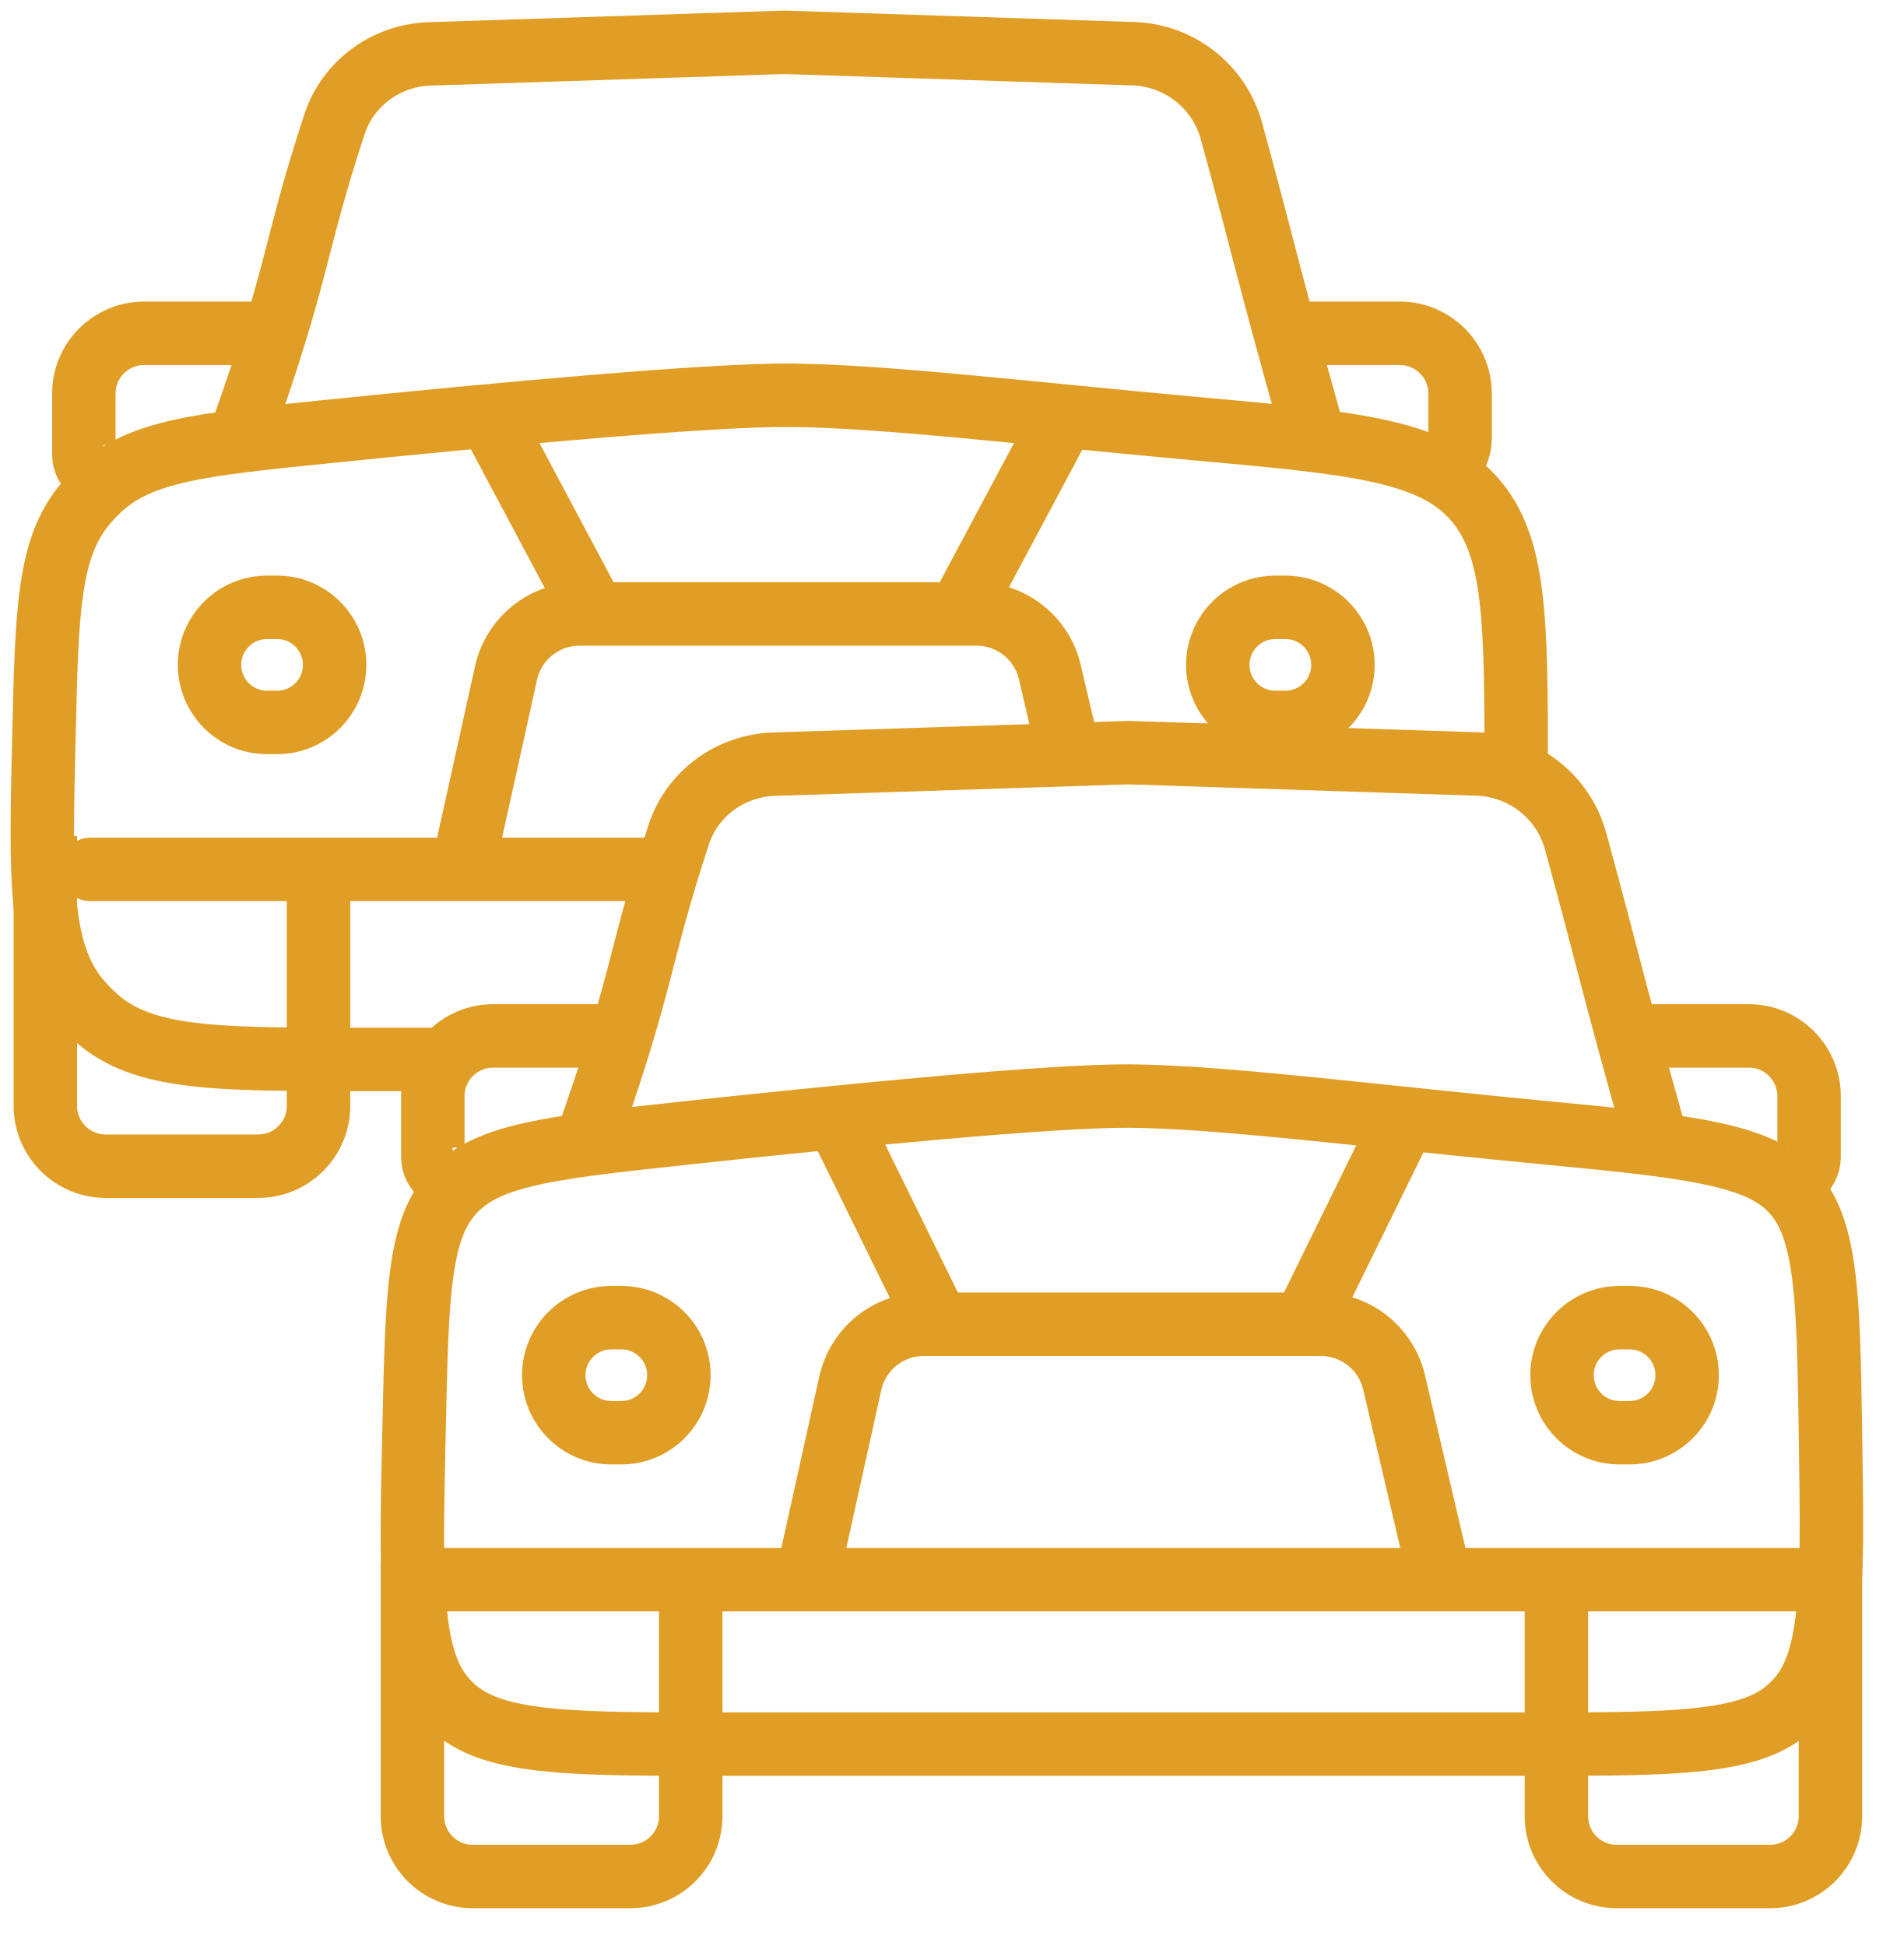
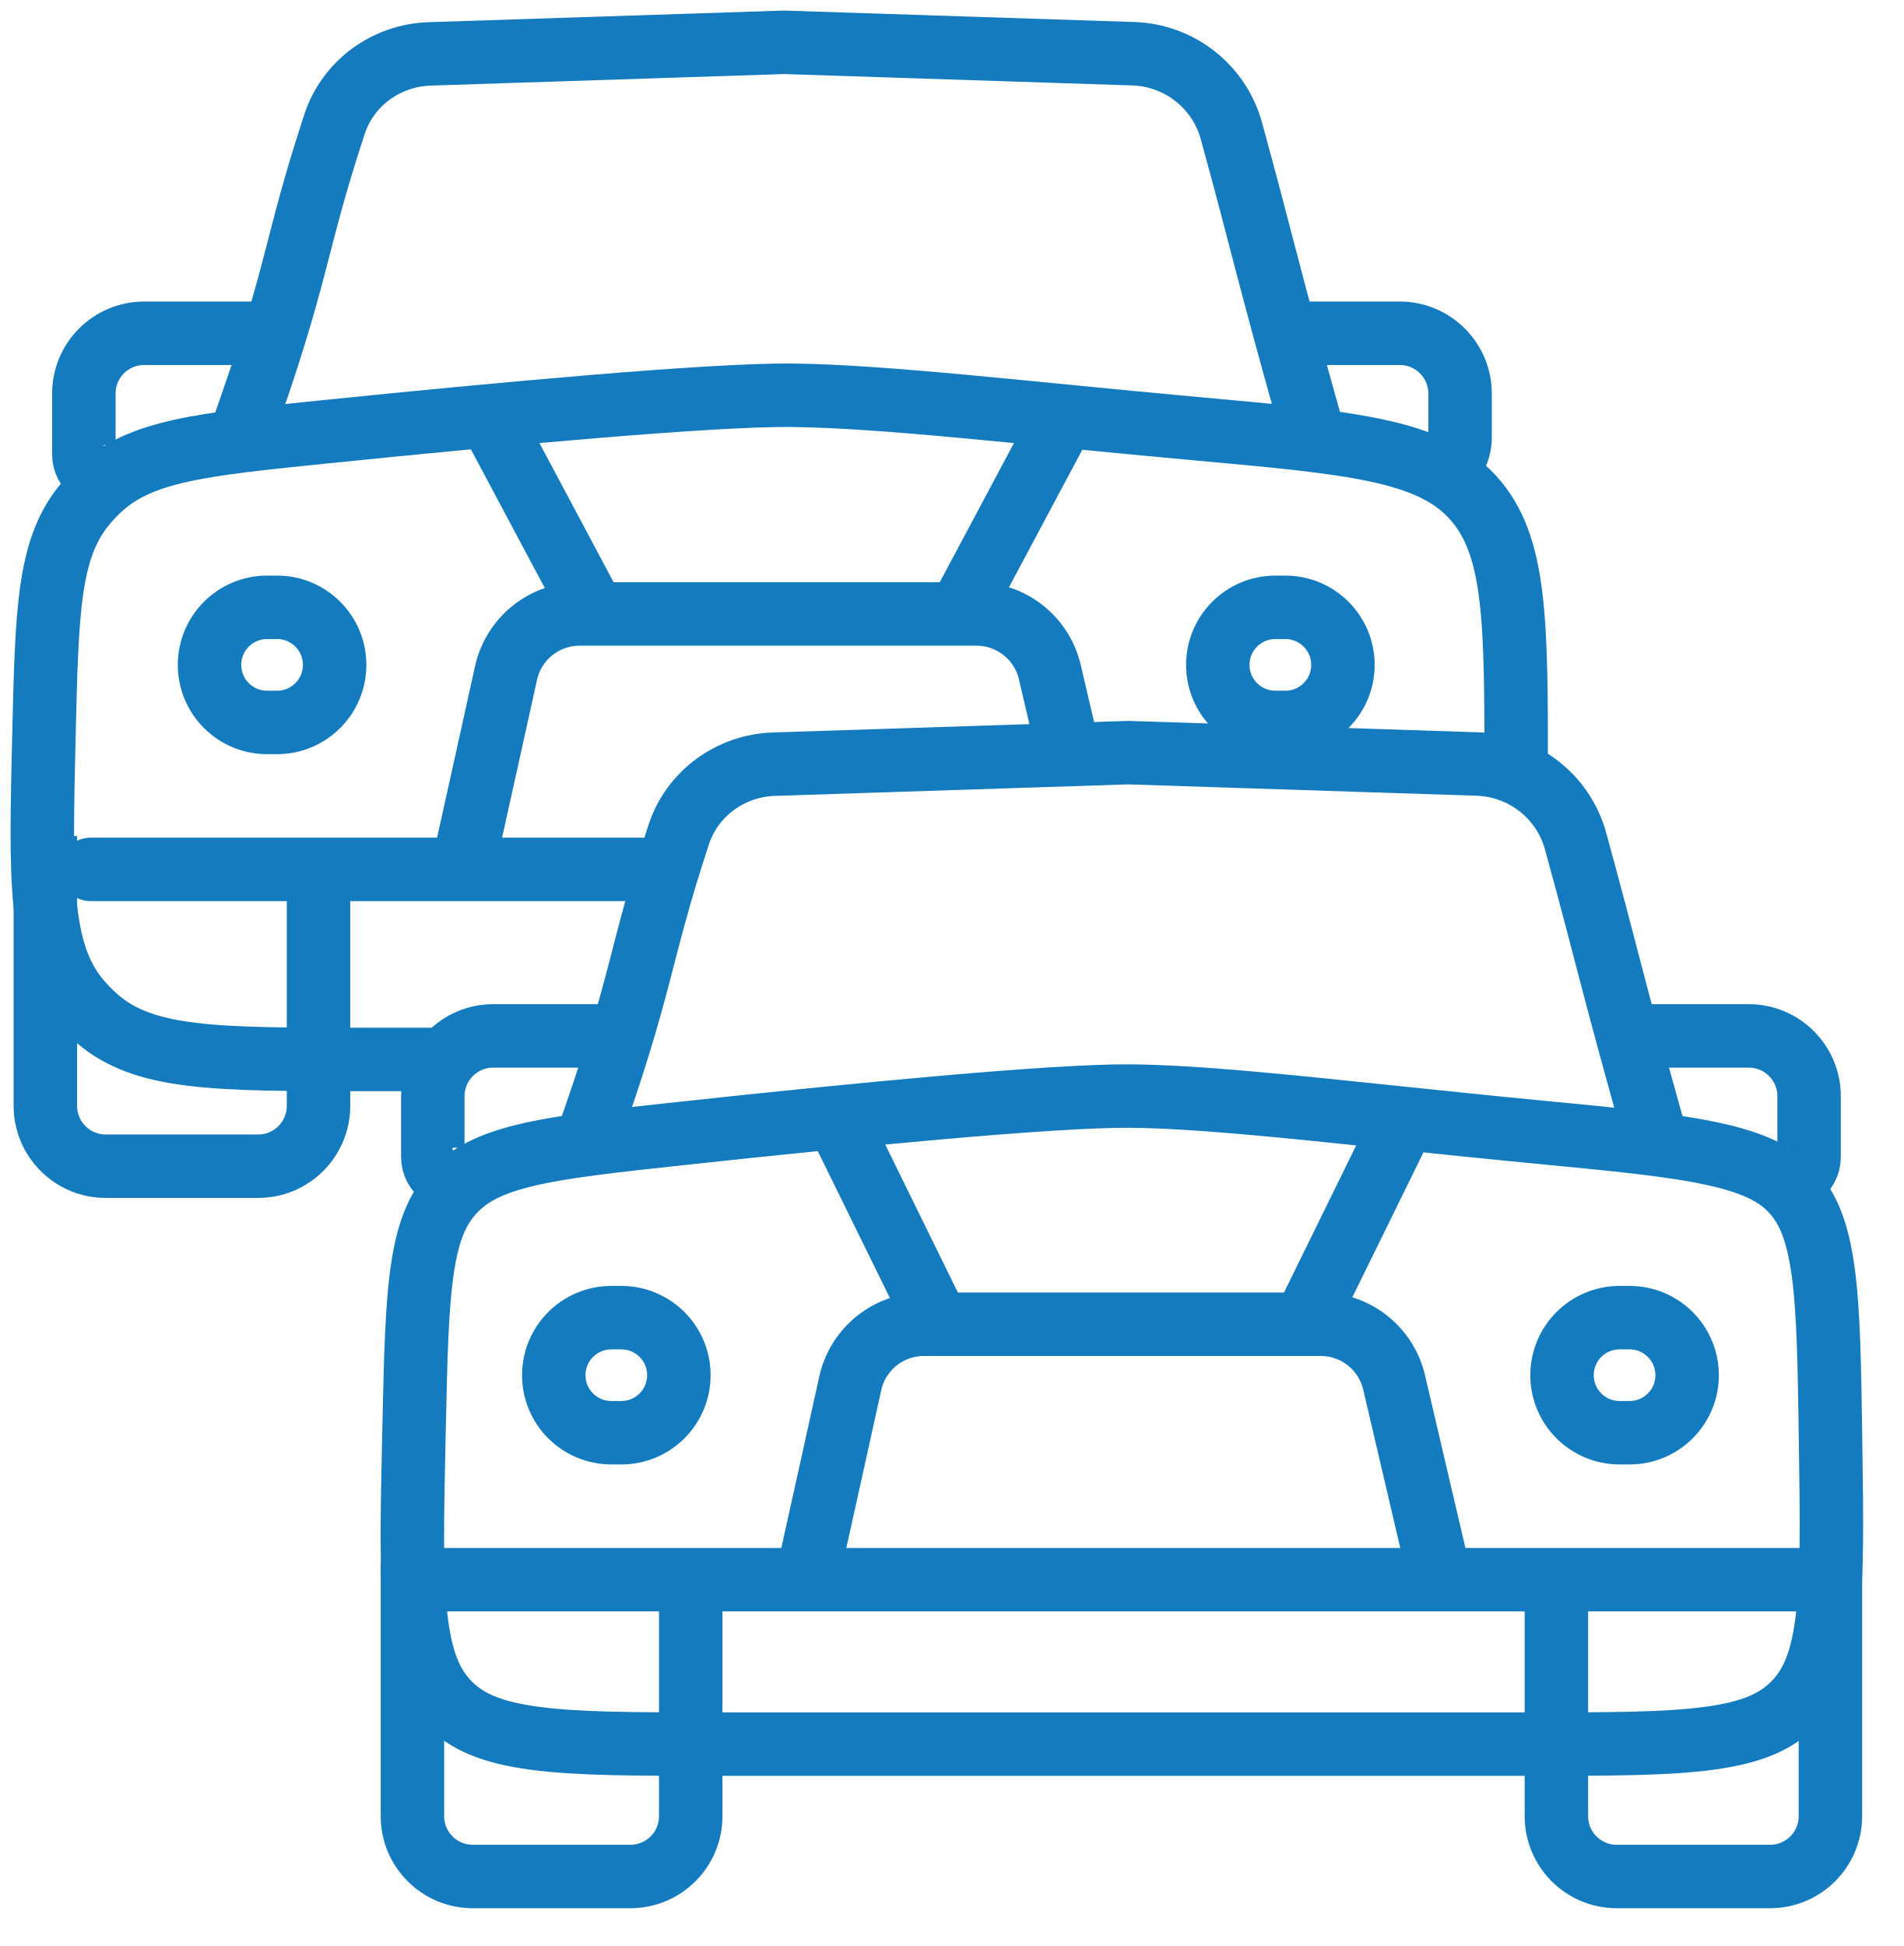
<svg xmlns="http://www.w3.org/2000/svg" width="45" height="46" viewBox="0 0 45 46" fill="none">
-   <path d="M31.012 10.155C29.912 6.242 29.885 5.928 29.107 3.092C28.819 2.043 27.877 1.305 26.79 1.27L18.532 1L10.156 1.274C9.132 1.307 8.225 1.964 7.906 2.938C6.916 5.956 7.107 6.324 5.686 10.309" stroke="#E19E26" stroke-width="1.5" />
-   <path d="M35.839 18.529V18.222C35.839 14.66 35.839 12.879 34.813 11.755C33.787 10.632 31.945 10.465 28.261 10.132C24.292 9.773 20.9 9.363 18.699 9.343C16.796 9.326 11.819 9.785 7.655 10.21C4.76 10.505 3.313 10.653 2.346 11.562C2.213 11.686 2.086 11.824 1.972 11.966C1.142 13.001 1.107 14.469 1.038 17.406C0.958 20.805 0.918 22.504 1.863 23.636C1.993 23.791 2.135 23.936 2.288 24.07C3.397 25.043 5.097 25.043 8.496 25.043H10.688" stroke="#E19E26" stroke-width="1.5" />
-   <path d="M2.145 20.551H15.643" stroke="#E19E26" stroke-width="1.5" stroke-linecap="round" />
-   <path d="M11.664 10.028L13.848 14.126" stroke="#E19E26" stroke-width="1.5" stroke-linecap="round" />
-   <path d="M25.055 10.028L22.87 14.126" stroke="#E19E26" stroke-width="1.5" stroke-linecap="round" />
-   <path d="M25.255 17.766C25.072 16.982 24.927 16.365 24.816 15.889C24.628 15.082 23.909 14.513 23.08 14.513H13.702C12.865 14.513 12.142 15.093 11.961 15.91C11.675 17.206 11.243 19.162 10.898 20.71" stroke="#E19E26" stroke-width="1.5" />
-   <path d="M1.072 19.762V26.141C1.072 26.928 1.711 27.567 2.498 27.567H6.103C6.89 27.567 7.529 26.928 7.529 26.141V20.56" stroke="#E19E26" stroke-width="1.5" />
-   <path d="M30.175 7.878H33.087C33.874 7.878 34.513 8.516 34.513 9.304V10.352C34.513 10.773 34.226 11.14 33.817 11.241" stroke="#E19E26" stroke-width="1.5" />
-   <path d="M6.319 7.878H3.408C2.62 7.878 1.982 8.516 1.982 9.304V10.74C1.982 11.1 2.335 11.355 2.677 11.241" stroke="#E19E26" stroke-width="1.5" />
-   <path d="M6.313 14.356H6.55C7.301 14.356 7.91 14.966 7.91 15.717C7.91 16.468 7.301 17.077 6.55 17.077H6.313C5.562 17.077 4.953 16.468 4.953 15.717C4.953 14.966 5.562 14.356 6.313 14.356Z" stroke="#E19E26" stroke-width="1.5" />
-   <path d="M30.147 14.356H30.383C31.135 14.356 31.744 14.966 31.744 15.717C31.744 16.468 31.134 17.077 30.383 17.077H30.147C29.395 17.077 28.786 16.468 28.786 15.717C28.786 14.966 29.395 14.356 30.147 14.356Z" stroke="#E19E26" stroke-width="1.5" />
-   <path d="M39.149 26.945C38.049 23.033 38.022 22.719 37.243 19.882C36.956 18.833 36.014 18.096 34.927 18.06L26.669 17.791L18.293 18.064C17.269 18.098 16.362 18.755 16.043 19.729C15.053 22.747 15.244 23.114 13.823 27.099" stroke="#E19E26" stroke-width="1.5" />
-   <path d="M36.167 41.228H16.911C15.005 41.228 13.647 41.227 12.619 41.087C11.611 40.95 11.03 40.694 10.609 40.263C10.188 39.833 9.944 39.246 9.83 38.236C9.713 37.204 9.742 35.847 9.784 33.941L9.79 33.67C9.826 32.028 9.853 30.864 9.988 29.973C10.119 29.101 10.341 28.579 10.708 28.179C11.077 27.778 11.575 27.513 12.423 27.308C13.292 27.099 14.437 26.974 16.054 26.799C20.177 26.352 24.921 25.892 26.728 25.909C28.272 25.924 30.411 26.148 32.971 26.416C34.038 26.527 35.178 26.646 36.379 26.762C38.203 26.936 39.507 27.062 40.486 27.274C41.454 27.483 41.993 27.756 42.357 28.146C42.364 28.154 42.37 28.161 42.377 28.169C42.741 28.567 42.965 29.113 43.095 30.052C43.225 31.007 43.245 32.261 43.27 34.02C43.298 35.901 43.316 37.24 43.194 38.257C43.075 39.255 42.831 39.834 42.416 40.26C42.409 40.268 42.401 40.276 42.393 40.283C41.974 40.705 41.398 40.956 40.402 41.09C39.387 41.227 38.048 41.228 36.167 41.228Z" stroke="#E19E26" stroke-width="1.5" />
-   <path d="M10.282 37.341H42.942" stroke="#E19E26" stroke-width="1.5" stroke-linecap="round" />
-   <path d="M19.8 26.466L21.985 30.916" stroke="#E19E26" stroke-width="1.5" stroke-linecap="round" />
-   <path d="M33.192 26.466L31.008 30.916" stroke="#E19E26" stroke-width="1.5" stroke-linecap="round" />
-   <path d="M34.082 37.501L32.954 32.679C32.765 31.873 32.046 31.303 31.218 31.303H21.839C21.003 31.303 20.279 31.883 20.098 32.7C19.812 33.996 19.38 35.952 19.035 37.501" stroke="#E19E26" stroke-width="1.5" />
-   <path d="M9.749 36.933V42.931C9.749 43.719 10.387 44.357 11.175 44.357H14.901C15.689 44.357 16.327 43.719 16.327 42.931V36.933" stroke="#E19E26" stroke-width="1.5" />
-   <path d="M36.79 36.938V42.931C36.79 43.719 37.428 44.357 38.216 44.357H41.841C42.628 44.357 43.267 43.719 43.267 42.931V36.748" stroke="#E19E26" stroke-width="1.5" />
-   <path d="M38.425 24.487H41.337C42.124 24.487 42.763 25.125 42.763 25.913V27.349C42.763 27.709 42.409 27.964 42.067 27.85" stroke="#E19E26" stroke-width="1.5" />
-   <path d="M14.569 24.487H11.657C10.87 24.487 10.231 25.125 10.231 25.913V27.349C10.231 27.709 10.585 27.964 10.927 27.85" stroke="#E19E26" stroke-width="1.5" />
-   <path d="M14.451 31.147H14.687C15.439 31.147 16.047 31.756 16.047 32.507C16.047 33.259 15.438 33.867 14.687 33.867H14.451C13.699 33.867 13.09 33.258 13.09 32.507C13.09 31.756 13.699 31.147 14.451 31.147Z" stroke="#E19E26" stroke-width="1.5" />
-   <path d="M38.284 31.147H38.52C39.272 31.147 39.88 31.756 39.88 32.507C39.88 33.259 39.271 33.867 38.52 33.867H38.284C37.532 33.867 36.923 33.258 36.923 32.507C36.923 31.756 37.532 31.147 38.284 31.147Z" stroke="#E19E26" stroke-width="1.5" />
+   <path d="M31.012 10.155C29.912 6.242 29.885 5.928 29.107 3.092C28.819 2.043 27.877 1.305 26.79 1.27L18.532 1L10.156 1.274C9.132 1.307 8.225 1.964 7.906 2.938C6.916 5.956 7.107 6.324 5.686 10.309" stroke="#147BBE" stroke-width="1.5" />
+   <path d="M35.839 18.529V18.222C35.839 14.66 35.839 12.879 34.813 11.755C33.787 10.632 31.945 10.465 28.261 10.132C24.292 9.773 20.9 9.363 18.699 9.343C16.796 9.326 11.819 9.785 7.655 10.21C4.76 10.505 3.313 10.653 2.346 11.562C2.213 11.686 2.086 11.824 1.972 11.966C1.142 13.001 1.107 14.469 1.038 17.406C0.958 20.805 0.918 22.504 1.863 23.636C1.993 23.791 2.135 23.936 2.288 24.07C3.397 25.043 5.097 25.043 8.496 25.043H10.688" stroke="#147BBE" stroke-width="1.5" />
+   <path d="M2.145 20.551H15.643" stroke="#147BBE" stroke-width="1.5" stroke-linecap="round" />
+   <path d="M11.664 10.028L13.848 14.126" stroke="#147BBE" stroke-width="1.5" stroke-linecap="round" />
+   <path d="M25.055 10.028L22.87 14.126" stroke="#147BBE" stroke-width="1.5" stroke-linecap="round" />
+   <path d="M25.255 17.766C25.072 16.982 24.927 16.365 24.816 15.889C24.628 15.082 23.909 14.513 23.08 14.513H13.702C12.865 14.513 12.142 15.093 11.961 15.91C11.675 17.206 11.243 19.162 10.898 20.71" stroke="#147BBE" stroke-width="1.5" />
+   <path d="M1.072 19.762V26.141C1.072 26.928 1.711 27.567 2.498 27.567H6.103C6.89 27.567 7.529 26.928 7.529 26.141V20.56" stroke="#147BBE" stroke-width="1.5" />
+   <path d="M30.175 7.878H33.087C33.874 7.878 34.513 8.516 34.513 9.304V10.352C34.513 10.773 34.226 11.14 33.817 11.241" stroke="#147BBE" stroke-width="1.5" />
+   <path d="M6.319 7.878H3.408C2.62 7.878 1.982 8.516 1.982 9.304V10.74C1.982 11.1 2.335 11.355 2.677 11.241" stroke="#147BBE" stroke-width="1.5" />
+   <path d="M6.313 14.356H6.55C7.301 14.356 7.91 14.966 7.91 15.717C7.91 16.468 7.301 17.077 6.55 17.077H6.313C5.562 17.077 4.953 16.468 4.953 15.717C4.953 14.966 5.562 14.356 6.313 14.356Z" stroke="#147BBE" stroke-width="1.5" />
+   <path d="M30.147 14.356H30.383C31.135 14.356 31.744 14.966 31.744 15.717C31.744 16.468 31.134 17.077 30.383 17.077H30.147C29.395 17.077 28.786 16.468 28.786 15.717C28.786 14.966 29.395 14.356 30.147 14.356Z" stroke="#147BBE" stroke-width="1.5" />
+   <path d="M39.149 26.945C38.049 23.033 38.022 22.719 37.243 19.882C36.956 18.833 36.014 18.096 34.927 18.06L26.669 17.791L18.293 18.064C17.269 18.098 16.362 18.755 16.043 19.729C15.053 22.747 15.244 23.114 13.823 27.099" stroke="#147BBE" stroke-width="1.5" />
+   <path d="M36.167 41.228H16.911C15.005 41.228 13.647 41.227 12.619 41.087C11.611 40.95 11.03 40.694 10.609 40.263C10.188 39.833 9.944 39.246 9.83 38.236C9.713 37.204 9.742 35.847 9.784 33.941L9.79 33.67C9.826 32.028 9.853 30.864 9.988 29.973C10.119 29.101 10.341 28.579 10.708 28.179C11.077 27.778 11.575 27.513 12.423 27.308C13.292 27.099 14.437 26.974 16.054 26.799C20.177 26.352 24.921 25.892 26.728 25.909C28.272 25.924 30.411 26.148 32.971 26.416C34.038 26.527 35.178 26.646 36.379 26.762C38.203 26.936 39.507 27.062 40.486 27.274C41.454 27.483 41.993 27.756 42.357 28.146C42.364 28.154 42.37 28.161 42.377 28.169C42.741 28.567 42.965 29.113 43.095 30.052C43.225 31.007 43.245 32.261 43.27 34.02C43.298 35.901 43.316 37.24 43.194 38.257C43.075 39.255 42.831 39.834 42.416 40.26C42.409 40.268 42.401 40.276 42.393 40.283C41.974 40.705 41.398 40.956 40.402 41.09C39.387 41.227 38.048 41.228 36.167 41.228Z" stroke="#147BBE" stroke-width="1.5" />
+   <path d="M10.282 37.341H42.942" stroke="#147BBE" stroke-width="1.5" stroke-linecap="round" />
+   <path d="M19.8 26.466L21.985 30.916" stroke="#147BBE" stroke-width="1.5" stroke-linecap="round" />
+   <path d="M33.192 26.466L31.008 30.916" stroke="#147BBE" stroke-width="1.5" stroke-linecap="round" />
+   <path d="M34.082 37.501L32.954 32.679C32.765 31.873 32.046 31.303 31.218 31.303H21.839C21.003 31.303 20.279 31.883 20.098 32.7C19.812 33.996 19.38 35.952 19.035 37.501" stroke="#147BBE" stroke-width="1.5" />
+   <path d="M9.749 36.933V42.931C9.749 43.719 10.387 44.357 11.175 44.357H14.901C15.689 44.357 16.327 43.719 16.327 42.931V36.933" stroke="#147BBE" stroke-width="1.5" />
+   <path d="M36.79 36.938V42.931C36.79 43.719 37.428 44.357 38.216 44.357H41.841C42.628 44.357 43.267 43.719 43.267 42.931V36.748" stroke="#147BBE" stroke-width="1.5" />
+   <path d="M38.425 24.487H41.337C42.124 24.487 42.763 25.125 42.763 25.913V27.349C42.763 27.709 42.409 27.964 42.067 27.85" stroke="#147BBE" stroke-width="1.5" />
+   <path d="M14.569 24.487H11.657C10.87 24.487 10.231 25.125 10.231 25.913V27.349C10.231 27.709 10.585 27.964 10.927 27.85" stroke="#147BBE" stroke-width="1.5" />
+   <path d="M14.451 31.147H14.687C15.439 31.147 16.047 31.756 16.047 32.507C16.047 33.259 15.438 33.867 14.687 33.867H14.451C13.699 33.867 13.09 33.258 13.09 32.507C13.09 31.756 13.699 31.147 14.451 31.147Z" stroke="#147BBE" stroke-width="1.5" />
+   <path d="M38.284 31.147H38.52C39.272 31.147 39.88 31.756 39.88 32.507C39.88 33.259 39.271 33.867 38.52 33.867H38.284C37.532 33.867 36.923 33.258 36.923 32.507C36.923 31.756 37.532 31.147 38.284 31.147Z" stroke="#147BBE" stroke-width="1.5" />
</svg>
